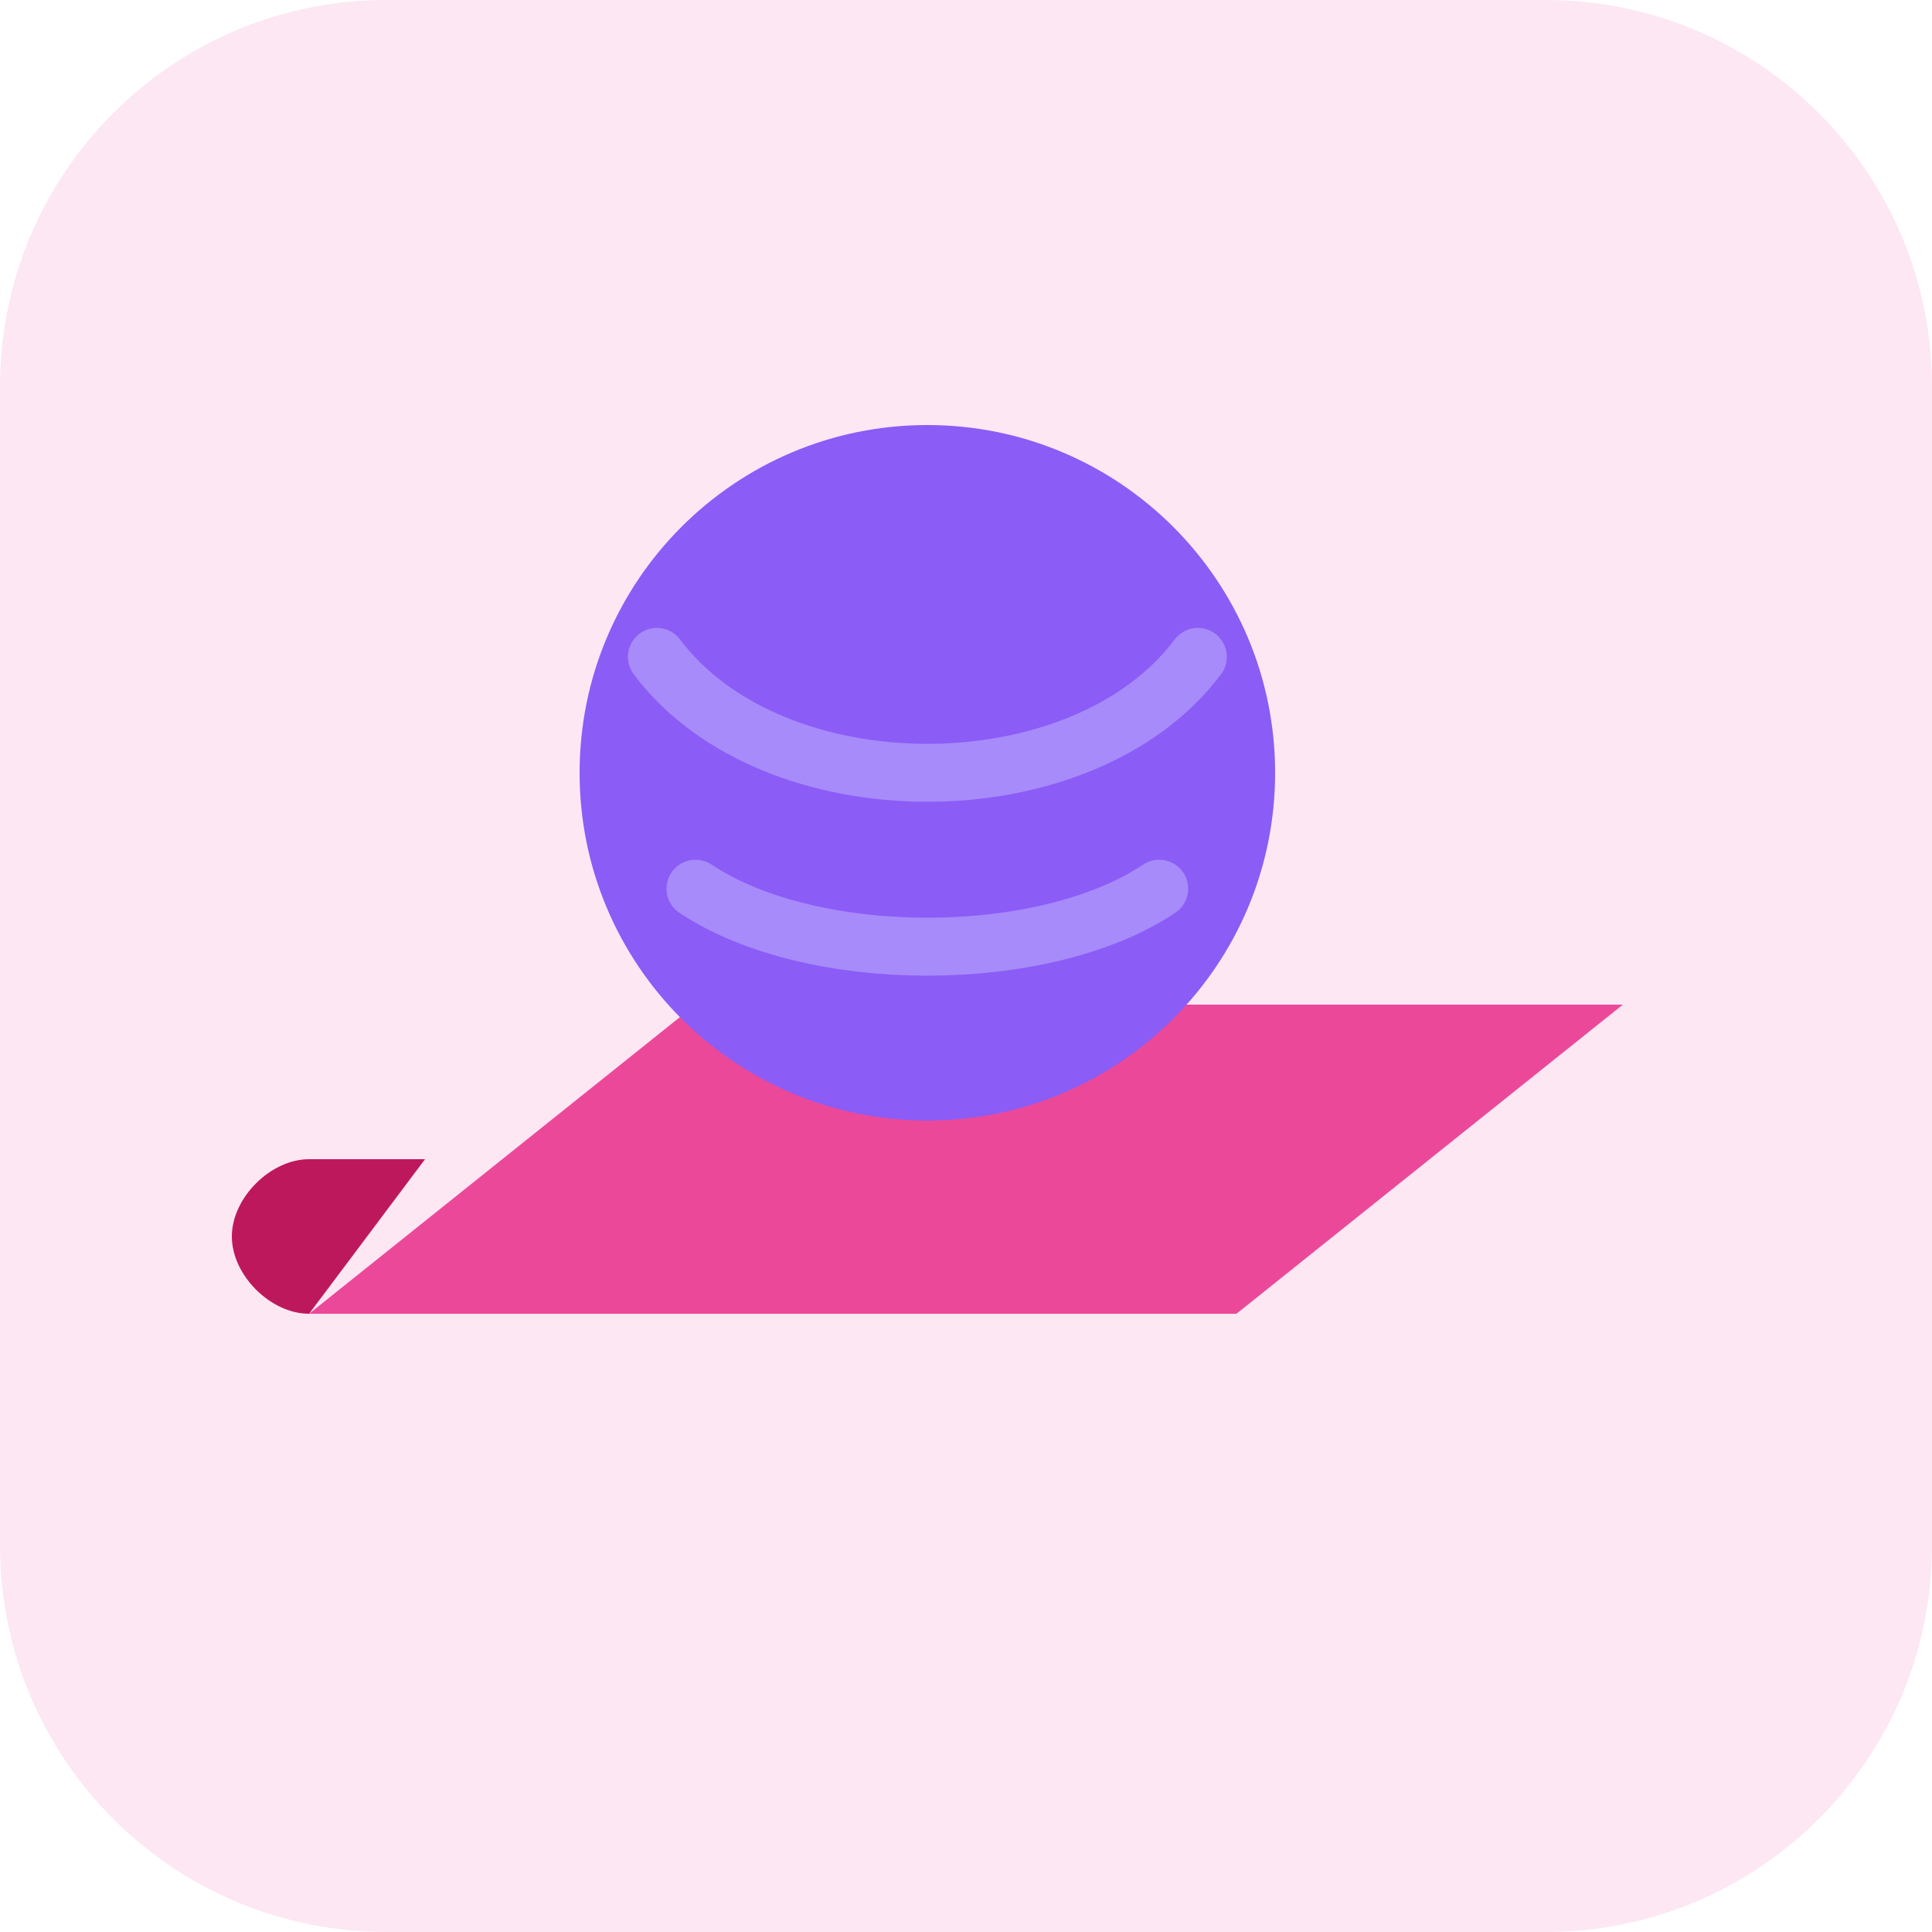
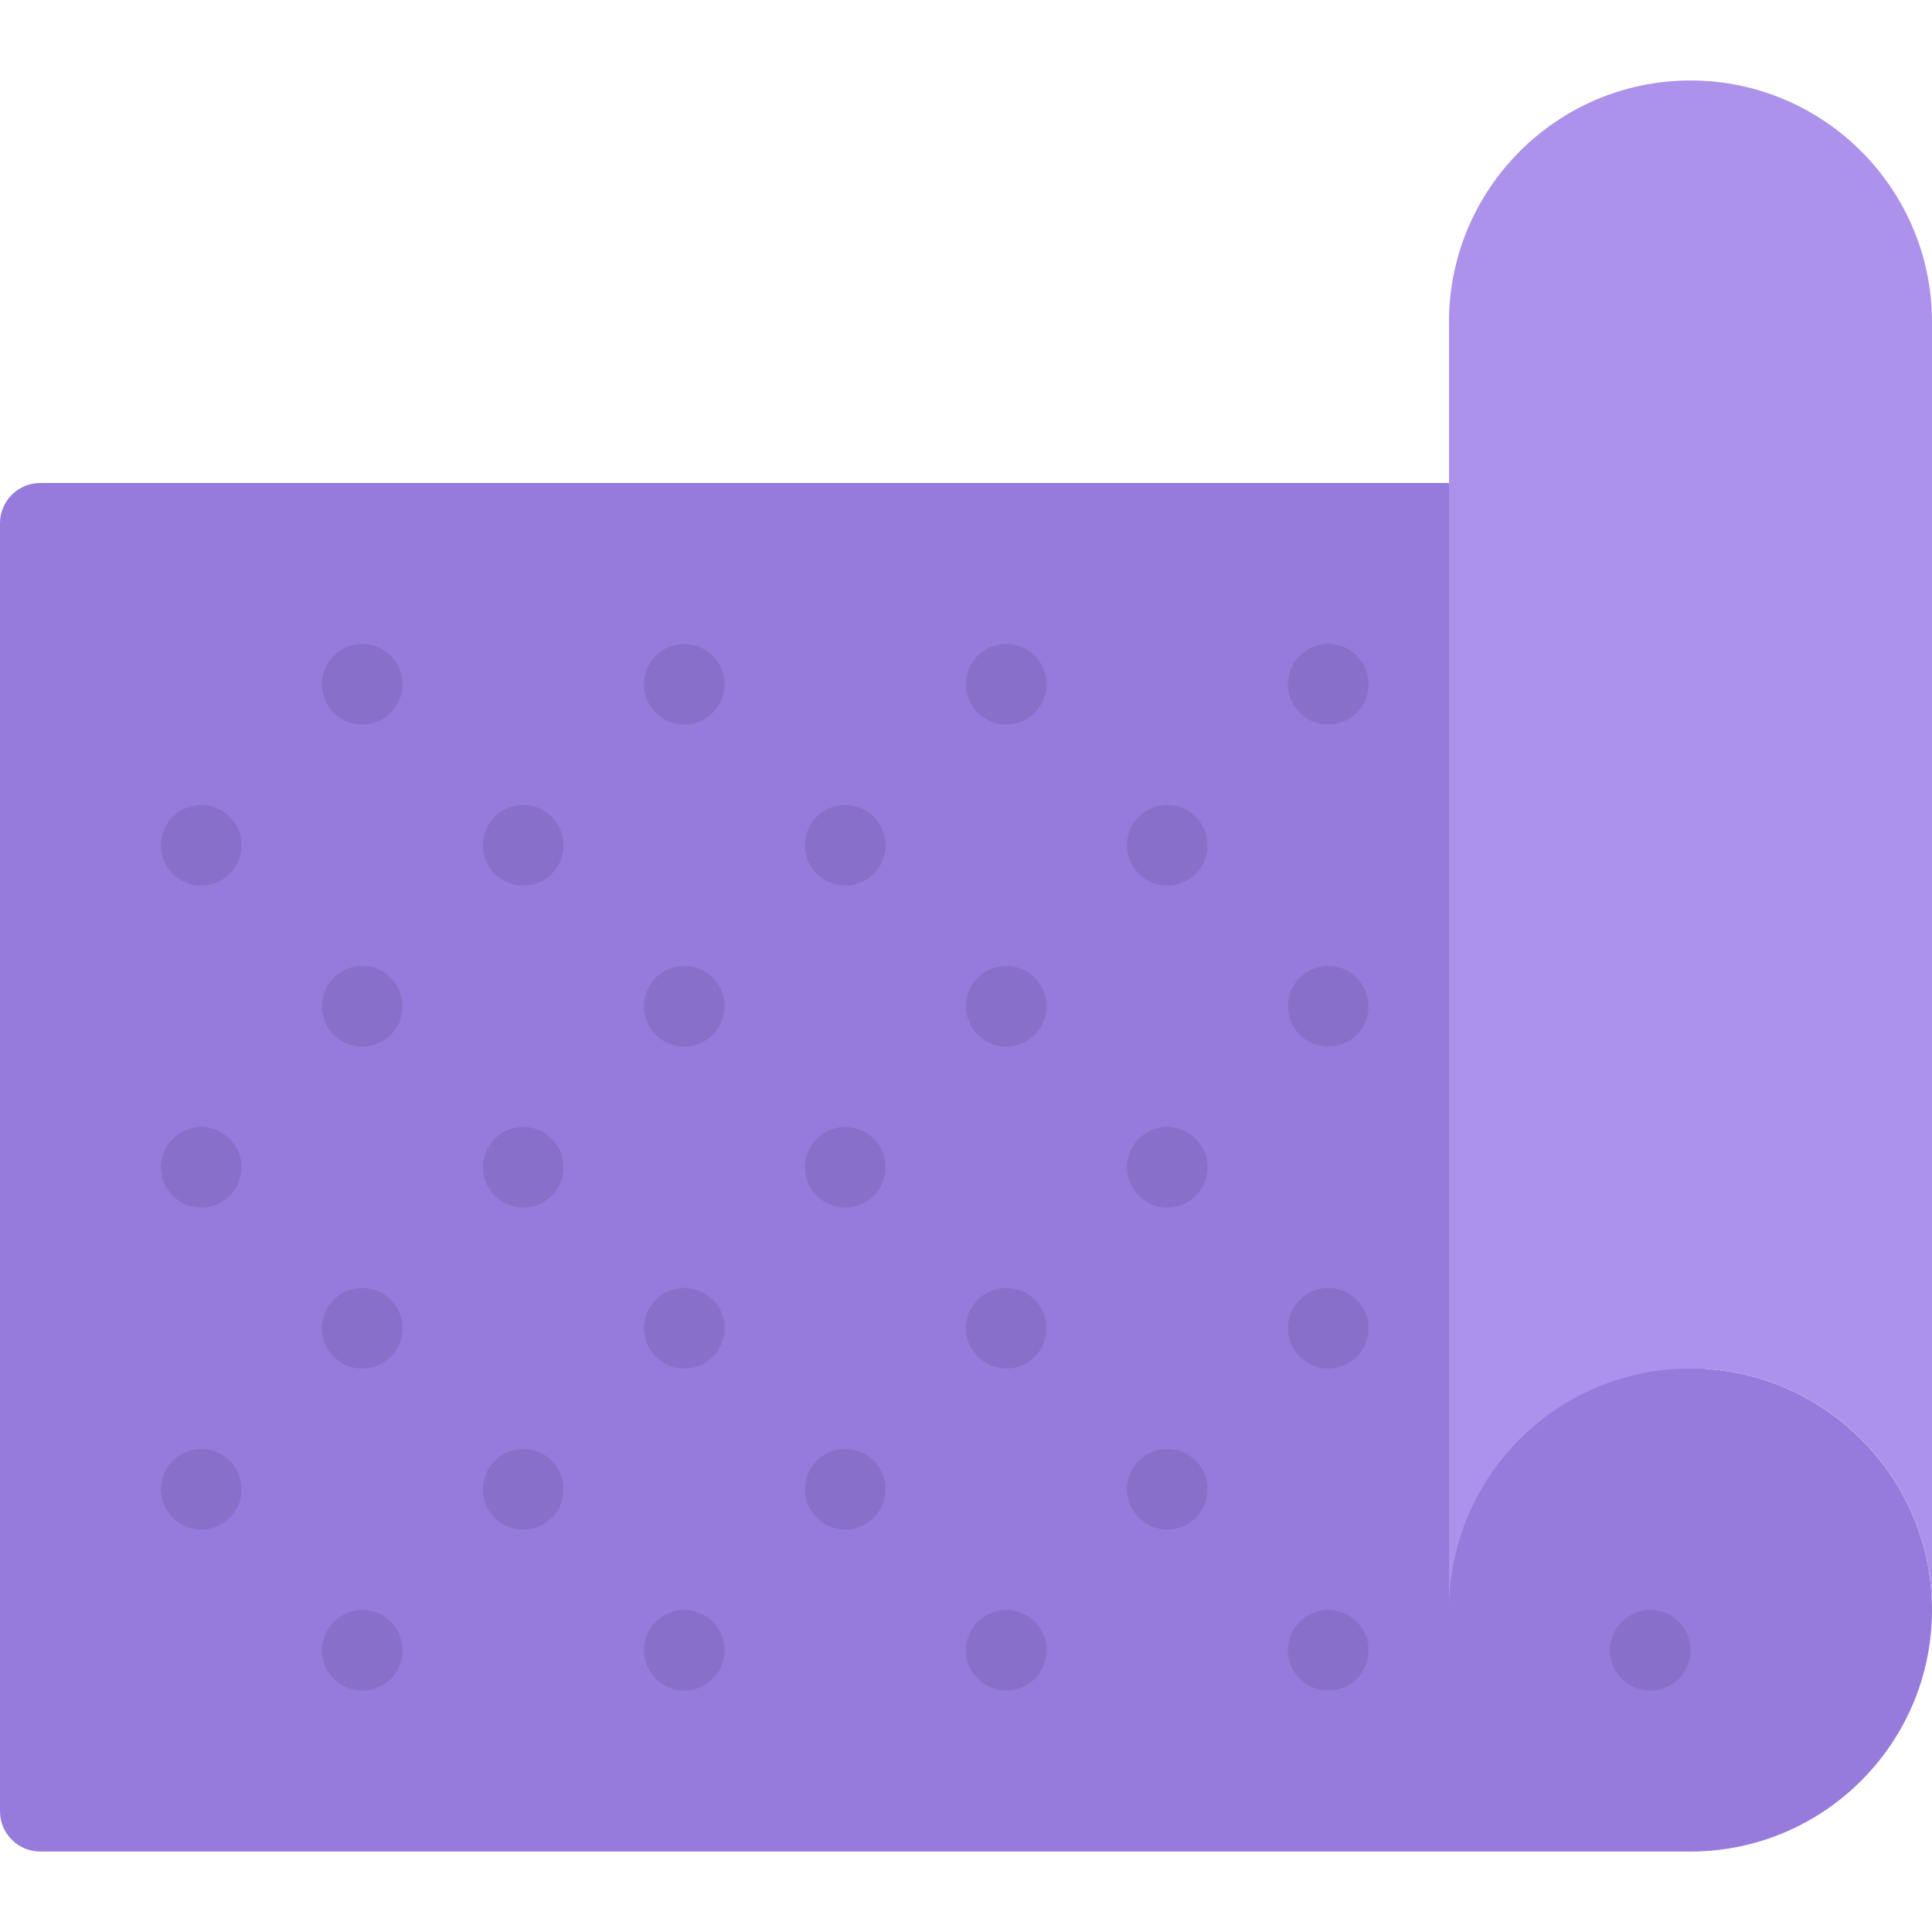
- <svg xmlns="http://www.w3.org/2000/svg" viewBox="0 0 100 100" fill="none">
-   <rect width="100" height="100" rx="20" fill="#FCE7F3" />
-   <path d="M16 68L36 52H84L64 68H16Z" fill="#EC4899" />
-   <path d="M16 68C14 68 12 66 12 64C12 62 14 60 16 60H22L16 68Z" fill="#BE185D" />
-   <circle cx="48" cy="40" r="18" fill="#8B5CF6" />
-   <path d="M34 34C40 42 56 42 62 34" stroke="#A78BFA" stroke-width="3" stroke-linecap="round" />
-   <path d="M36 46C42 50 54 50 60 46" stroke="#A78BFA" stroke-width="3" stroke-linecap="round" />
+ <svg xmlns="http://www.w3.org/2000/svg" height="200px" width="200px" version="1.1" id="Layer_1" viewBox="0 0 511.988 511.988" xml:space="preserve" fill="#000000">
+   <g id="SVGRepo_bgCarrier" stroke-width="0" />
+   <g id="SVGRepo_tracerCarrier" stroke-linecap="round" stroke-linejoin="round" />
+   <g id="SVGRepo_iconCarrier">
+     <path style="fill:#967ADC;" d="M452.052,362.789l-14.75-224.823c-0.375-5.609-5.031-9.968-10.64-9.968H10.671 C4.78,127.998,0,132.78,0,138.67v341.319c0,5.891,4.781,10.672,10.671,10.672h437.24c0.016,0,0.047,0,0.078,0 c35.297,0,63.999-28.717,63.999-63.998C511.988,392.74,485.458,364.898,452.052,362.789z" />
+     <g style="opacity:0.1;">
+       <path style="fill:#080808;" d="M88.451,173.793c-4.156,4.156-4.156,10.906,0,15.077c4.172,4.172,10.922,4.172,15.094,0 c4.156-4.171,4.156-10.921,0-15.077C99.372,169.621,92.622,169.621,88.451,173.793z" />
+       <path style="fill:#080808;" d="M173.792,173.793c-4.171,4.156-4.171,10.906,0,15.077c4.156,4.172,10.906,4.172,15.078,0 c4.171-4.171,4.171-10.921,0-15.077C184.699,169.621,177.949,169.621,173.792,173.793z" />
+       <path style="fill:#080808;" d="M259.118,173.793c-4.171,4.156-4.171,10.906,0,15.077c4.172,4.172,10.922,4.172,15.078,0 c4.172-4.171,4.172-10.921,0-15.077C270.04,169.621,263.29,169.621,259.118,173.793z" />
+       <path style="fill:#080808;" d="M45.795,216.449c-4.171,4.171-4.171,10.921,0,15.093c4.156,4.156,10.906,4.156,15.078,0 c4.171-4.171,4.171-10.921,0-15.093C56.702,212.292,49.952,212.292,45.795,216.449z" />
+       <path style="fill:#080808;" d="M88.451,259.119c-4.156,4.156-4.156,10.922,0,15.078c4.172,4.172,10.922,4.172,15.094,0 c4.156-4.156,4.156-10.922,0-15.078C99.372,254.948,92.622,254.948,88.451,259.119z" />
+       <path style="fill:#080808;" d="M131.121,216.449c-4.171,4.171-4.171,10.921,0,15.093c4.172,4.156,10.922,4.156,15.078,0 c4.171-4.171,4.171-10.921,0-15.093C142.043,212.292,135.293,212.292,131.121,216.449z" />
+       <path style="fill:#080808;" d="M173.792,259.119c-4.171,4.156-4.171,10.922,0,15.078c4.156,4.172,10.906,4.172,15.078,0 c4.171-4.156,4.171-10.922,0-15.078C184.699,254.948,177.949,254.948,173.792,259.119z" />
+       <path style="fill:#080808;" d="M216.448,216.449c-4.156,4.171-4.156,10.921,0,15.093c4.172,4.156,10.922,4.156,15.094,0 c4.156-4.171,4.156-10.921,0-15.093C227.369,212.292,220.619,212.292,216.448,216.449z" />
+       <path style="fill:#080808;" d="M259.118,259.119c-4.171,4.156-4.171,10.922,0,15.078c4.172,4.172,10.922,4.172,15.078,0 c4.172-4.156,4.172-10.922,0-15.078C270.04,254.948,263.29,254.948,259.118,259.119z" />
+       <path style="fill:#080808;" d="M301.79,216.449c-4.172,4.171-4.172,10.921,0,15.093c4.156,4.156,10.906,4.156,15.078,0 c4.172-4.171,4.172-10.921,0-15.093C312.696,212.292,305.946,212.292,301.79,216.449z" />
+       <path style="fill:#080808;" d="M45.795,301.791c-4.171,4.154-4.171,10.904,0,15.076c4.156,4.172,10.906,4.172,15.078,0 c4.171-4.172,4.171-10.922,0-15.076C56.702,297.619,49.952,297.619,45.795,301.791z" />
+       <path style="fill:#080808;" d="M88.451,344.445c-4.156,4.172-4.156,10.922,0,15.094c4.172,4.156,10.922,4.156,15.094,0 c4.156-4.172,4.156-10.922,0-15.094C99.372,340.289,92.622,340.289,88.451,344.445z" />
+       <path style="fill:#080808;" d="M131.121,301.791c-4.171,4.154-4.171,10.904,0,15.076c4.172,4.172,10.922,4.172,15.078,0 c4.171-4.172,4.171-10.922,0-15.076C142.043,297.619,135.293,297.619,131.121,301.791z" />
+       <path style="fill:#080808;" d="M173.792,344.445c-4.171,4.172-4.171,10.922,0,15.094c4.156,4.156,10.906,4.156,15.078,0 c4.171-4.172,4.171-10.922,0-15.094C184.699,340.289,177.949,340.289,173.792,344.445z" />
+       <path style="fill:#080808;" d="M216.448,301.791c-4.156,4.154-4.156,10.904,0,15.076c4.172,4.172,10.922,4.172,15.094,0 c4.156-4.172,4.156-10.922,0-15.076C227.369,297.619,220.619,297.619,216.448,301.791z" />
+       <path style="fill:#080808;" d="M259.118,344.445c-4.171,4.172-4.171,10.922,0,15.094c4.172,4.156,10.922,4.156,15.078,0 c4.172-4.172,4.172-10.922,0-15.094C270.04,340.289,263.29,340.289,259.118,344.445z" />
+       <path style="fill:#080808;" d="M301.79,301.791c-4.172,4.154-4.172,10.904,0,15.076c4.156,4.172,10.906,4.172,15.078,0 s4.172-10.922,0-15.076C312.696,297.619,305.946,297.619,301.79,301.791z" />
+       <path style="fill:#080808;" d="M45.795,387.115c-4.171,4.172-4.171,10.922,0,15.078c4.156,4.172,10.906,4.172,15.078,0 c4.171-4.156,4.171-10.906,0-15.078C56.702,382.945,49.952,382.945,45.795,387.115z" />
+       <path style="fill:#080808;" d="M88.451,429.787c-4.156,4.156-4.156,10.906,0,15.078c4.172,4.172,10.922,4.172,15.094,0 c4.156-4.172,4.156-10.922,0-15.078C99.372,425.615,92.622,425.615,88.451,429.787z" />
+       <path style="fill:#080808;" d="M344.444,173.793c-4.155,4.156-4.155,10.906,0,15.077c4.172,4.172,10.922,4.172,15.094,0 c4.156-4.171,4.156-10.921,0-15.077C355.366,169.621,348.616,169.621,344.444,173.793z" />
+       <path style="fill:#080808;" d="M344.444,259.119c-4.155,4.156-4.155,10.922,0,15.078c4.172,4.172,10.922,4.172,15.094,0 c4.156-4.156,4.156-10.922,0-15.078C355.366,254.948,348.616,254.948,344.444,259.119z" />
+       <path style="fill:#080808;" d="M344.444,344.445c-4.155,4.172-4.155,10.922,0,15.094c4.172,4.156,10.922,4.156,15.094,0 c4.156-4.172,4.156-10.922,0-15.094C355.366,340.289,348.616,340.289,344.444,344.445z" />
+       <path style="fill:#080808;" d="M344.444,429.787c-4.155,4.156-4.155,10.906,0,15.078c4.172,4.172,10.922,4.172,15.094,0 c4.156-4.172,4.156-10.922,0-15.078C355.366,425.615,348.616,425.615,344.444,429.787z" />
+       <path style="fill:#080808;" d="M131.121,387.115c-4.171,4.172-4.171,10.922,0,15.078c4.172,4.172,10.922,4.172,15.078,0 c4.171-4.156,4.171-10.906,0-15.078C142.043,382.945,135.293,382.945,131.121,387.115z" />
+       <path style="fill:#080808;" d="M173.792,429.787c-4.171,4.156-4.171,10.906,0,15.078c4.156,4.172,10.906,4.172,15.078,0 c4.171-4.172,4.171-10.922,0-15.078C184.699,425.615,177.949,425.615,173.792,429.787z" />
+       <path style="fill:#080808;" d="M216.448,387.115c-4.156,4.172-4.156,10.922,0,15.078c4.172,4.172,10.922,4.172,15.094,0 c4.156-4.156,4.156-10.906,0-15.078C227.369,382.945,220.619,382.945,216.448,387.115z" />
+       <path style="fill:#080808;" d="M259.118,429.787c-4.171,4.156-4.171,10.906,0,15.078c4.172,4.172,10.922,4.172,15.078,0 c4.172-4.172,4.172-10.922,0-15.078C270.04,425.615,263.29,425.615,259.118,429.787z" />
+       <path style="fill:#080808;" d="M301.79,387.115c-4.172,4.172-4.172,10.922,0,15.078c4.156,4.172,10.906,4.172,15.078,0 c4.172-4.156,4.172-10.906,0-15.078C312.696,382.945,305.946,382.945,301.79,387.115z" />
+       <path style="fill:#080808;" d="M429.786,429.787c-4.171,4.156-4.171,10.906,0,15.078c4.156,4.172,10.906,4.172,15.078,0 s4.172-10.922,0-15.078C440.692,425.615,433.942,425.615,429.786,429.787z" />
+     </g>
+     <g>
+       <path style="fill:#AC92EB;" d="M511.988,426.662L511.988,426.662L511.988,426.662z" />
+       <path style="fill:#AC92EB;" d="M383.991,426.662L383.991,426.662L383.991,426.662z" />
+       <path style="fill:#AC92EB;" d="M447.989,21.327c-35.296,0-63.998,28.718-63.998,63.999v341.335 c0-35.344,28.655-63.998,63.998-63.998c35.344,0,63.999,28.654,63.999,63.998V85.327C511.988,50.046,483.286,21.327,447.989,21.327 z" />
+     </g>
+   </g>
</svg>
